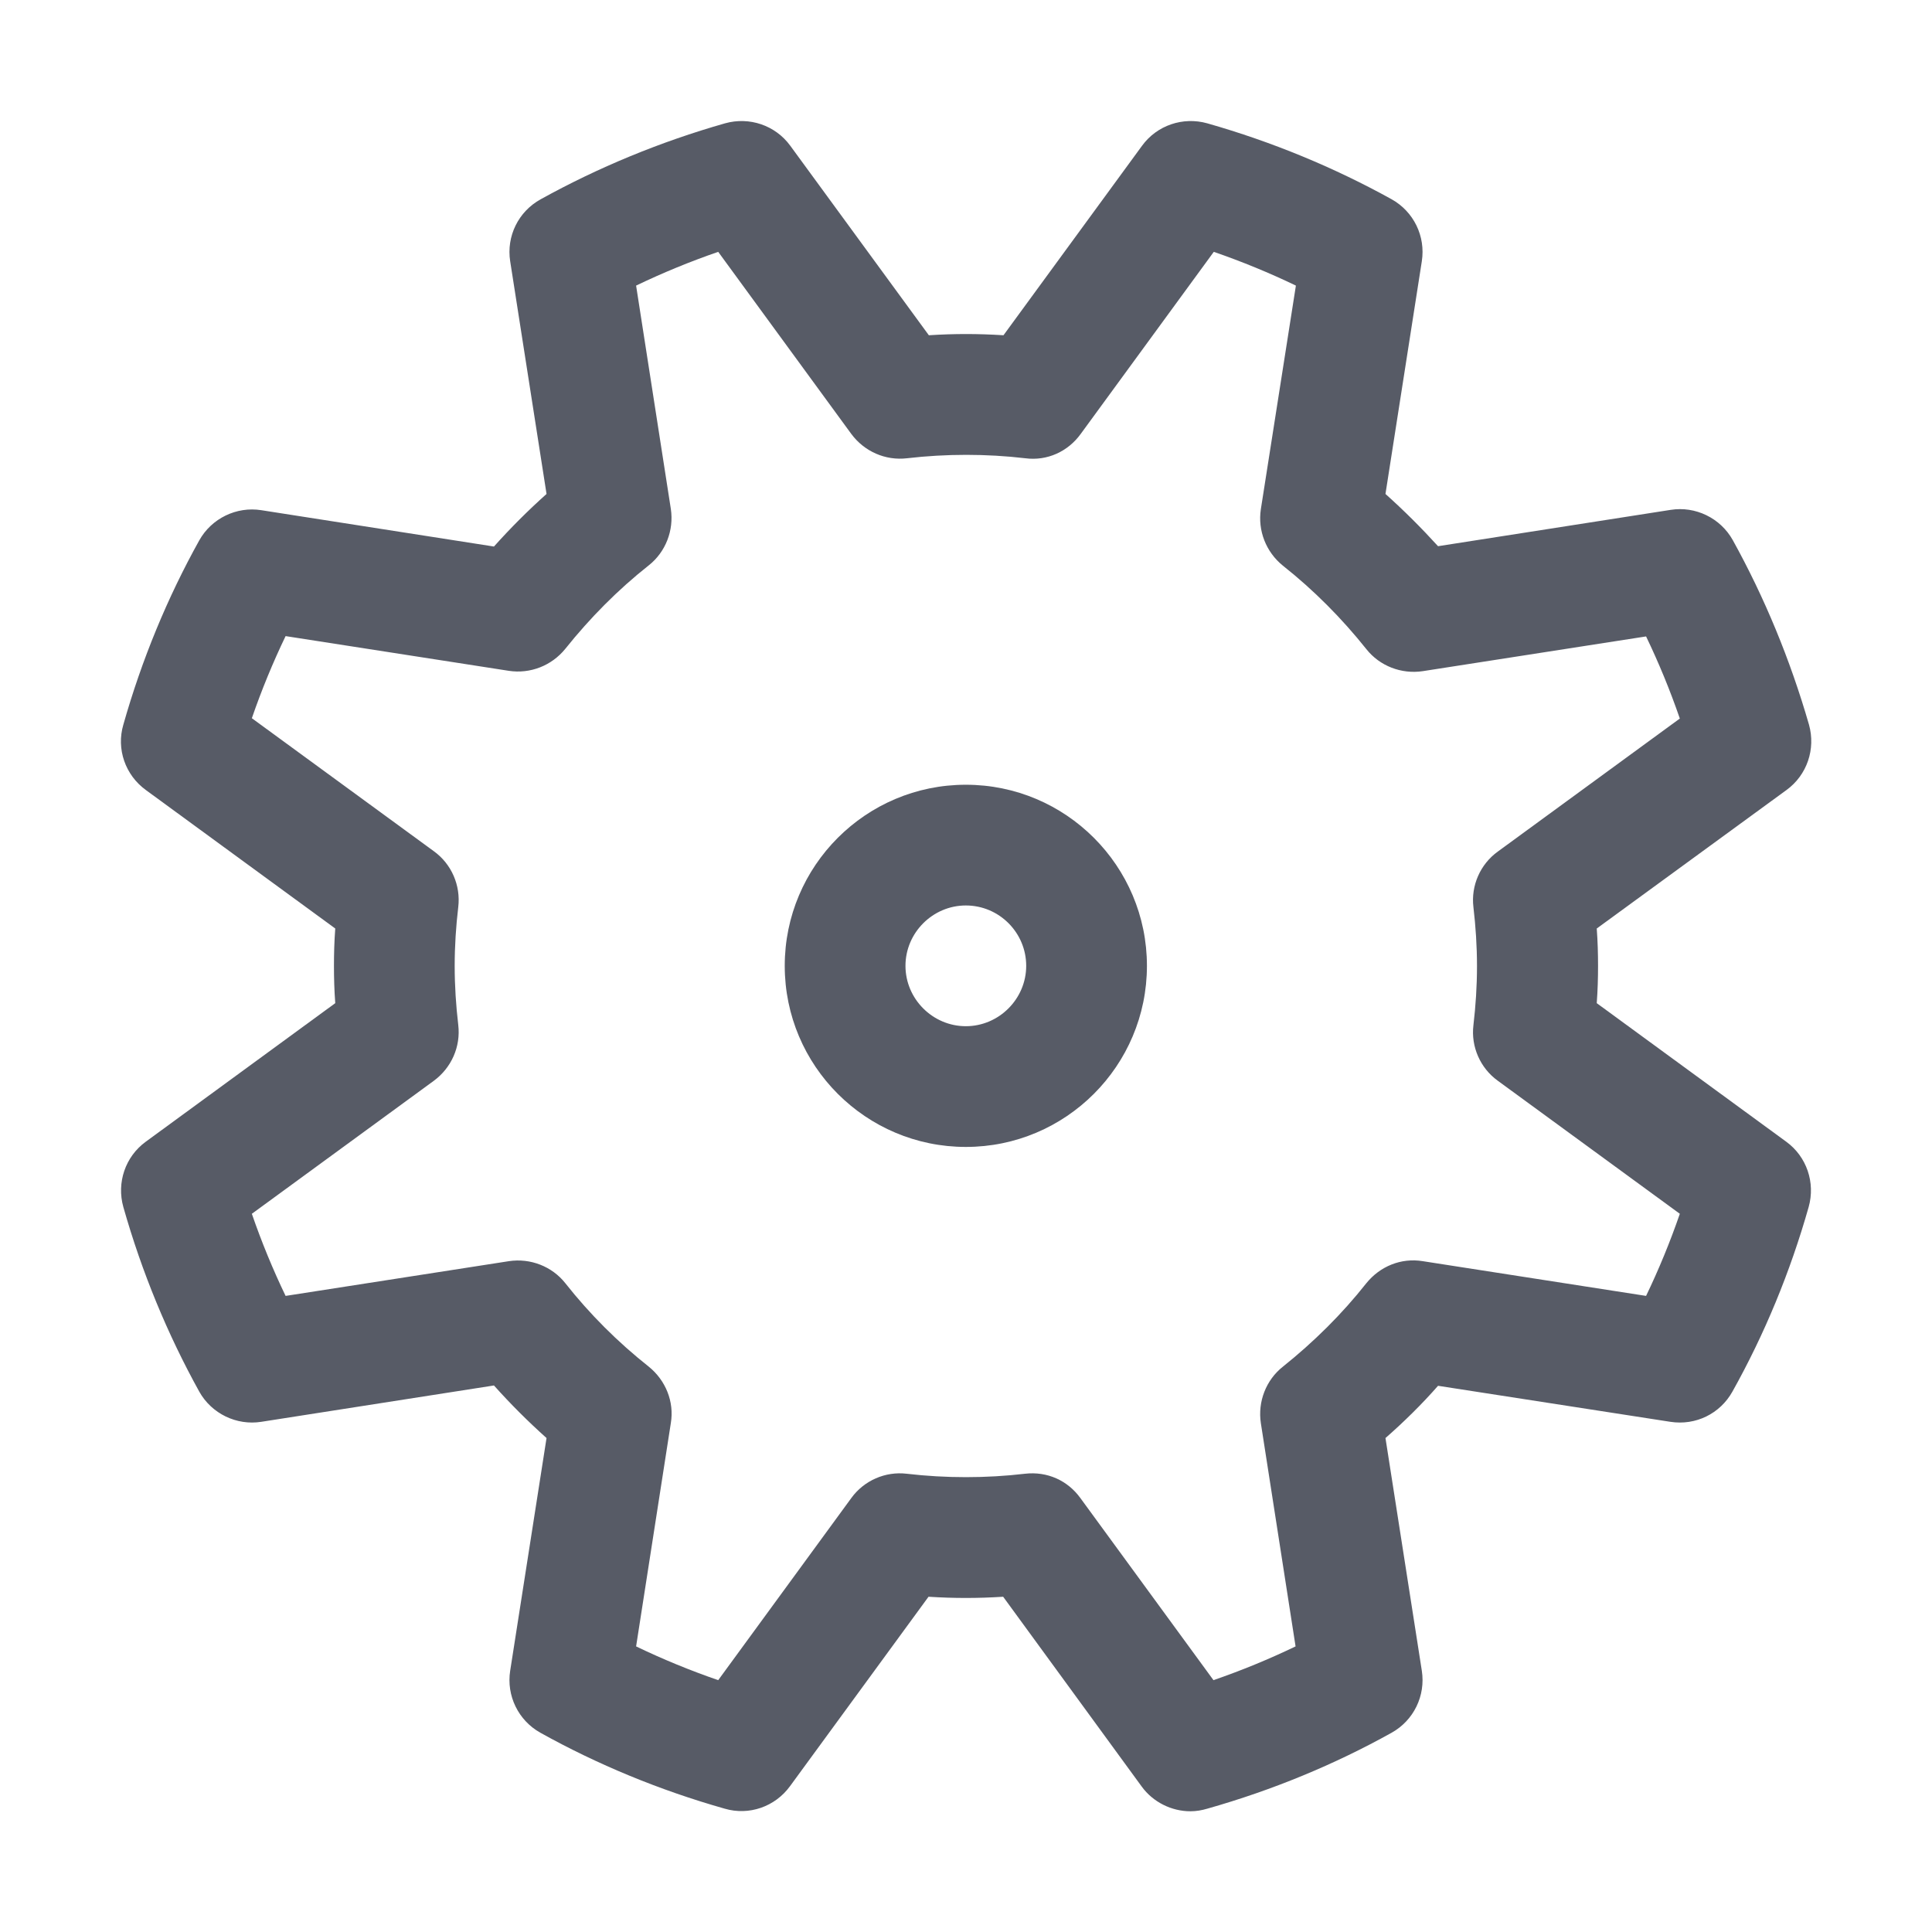
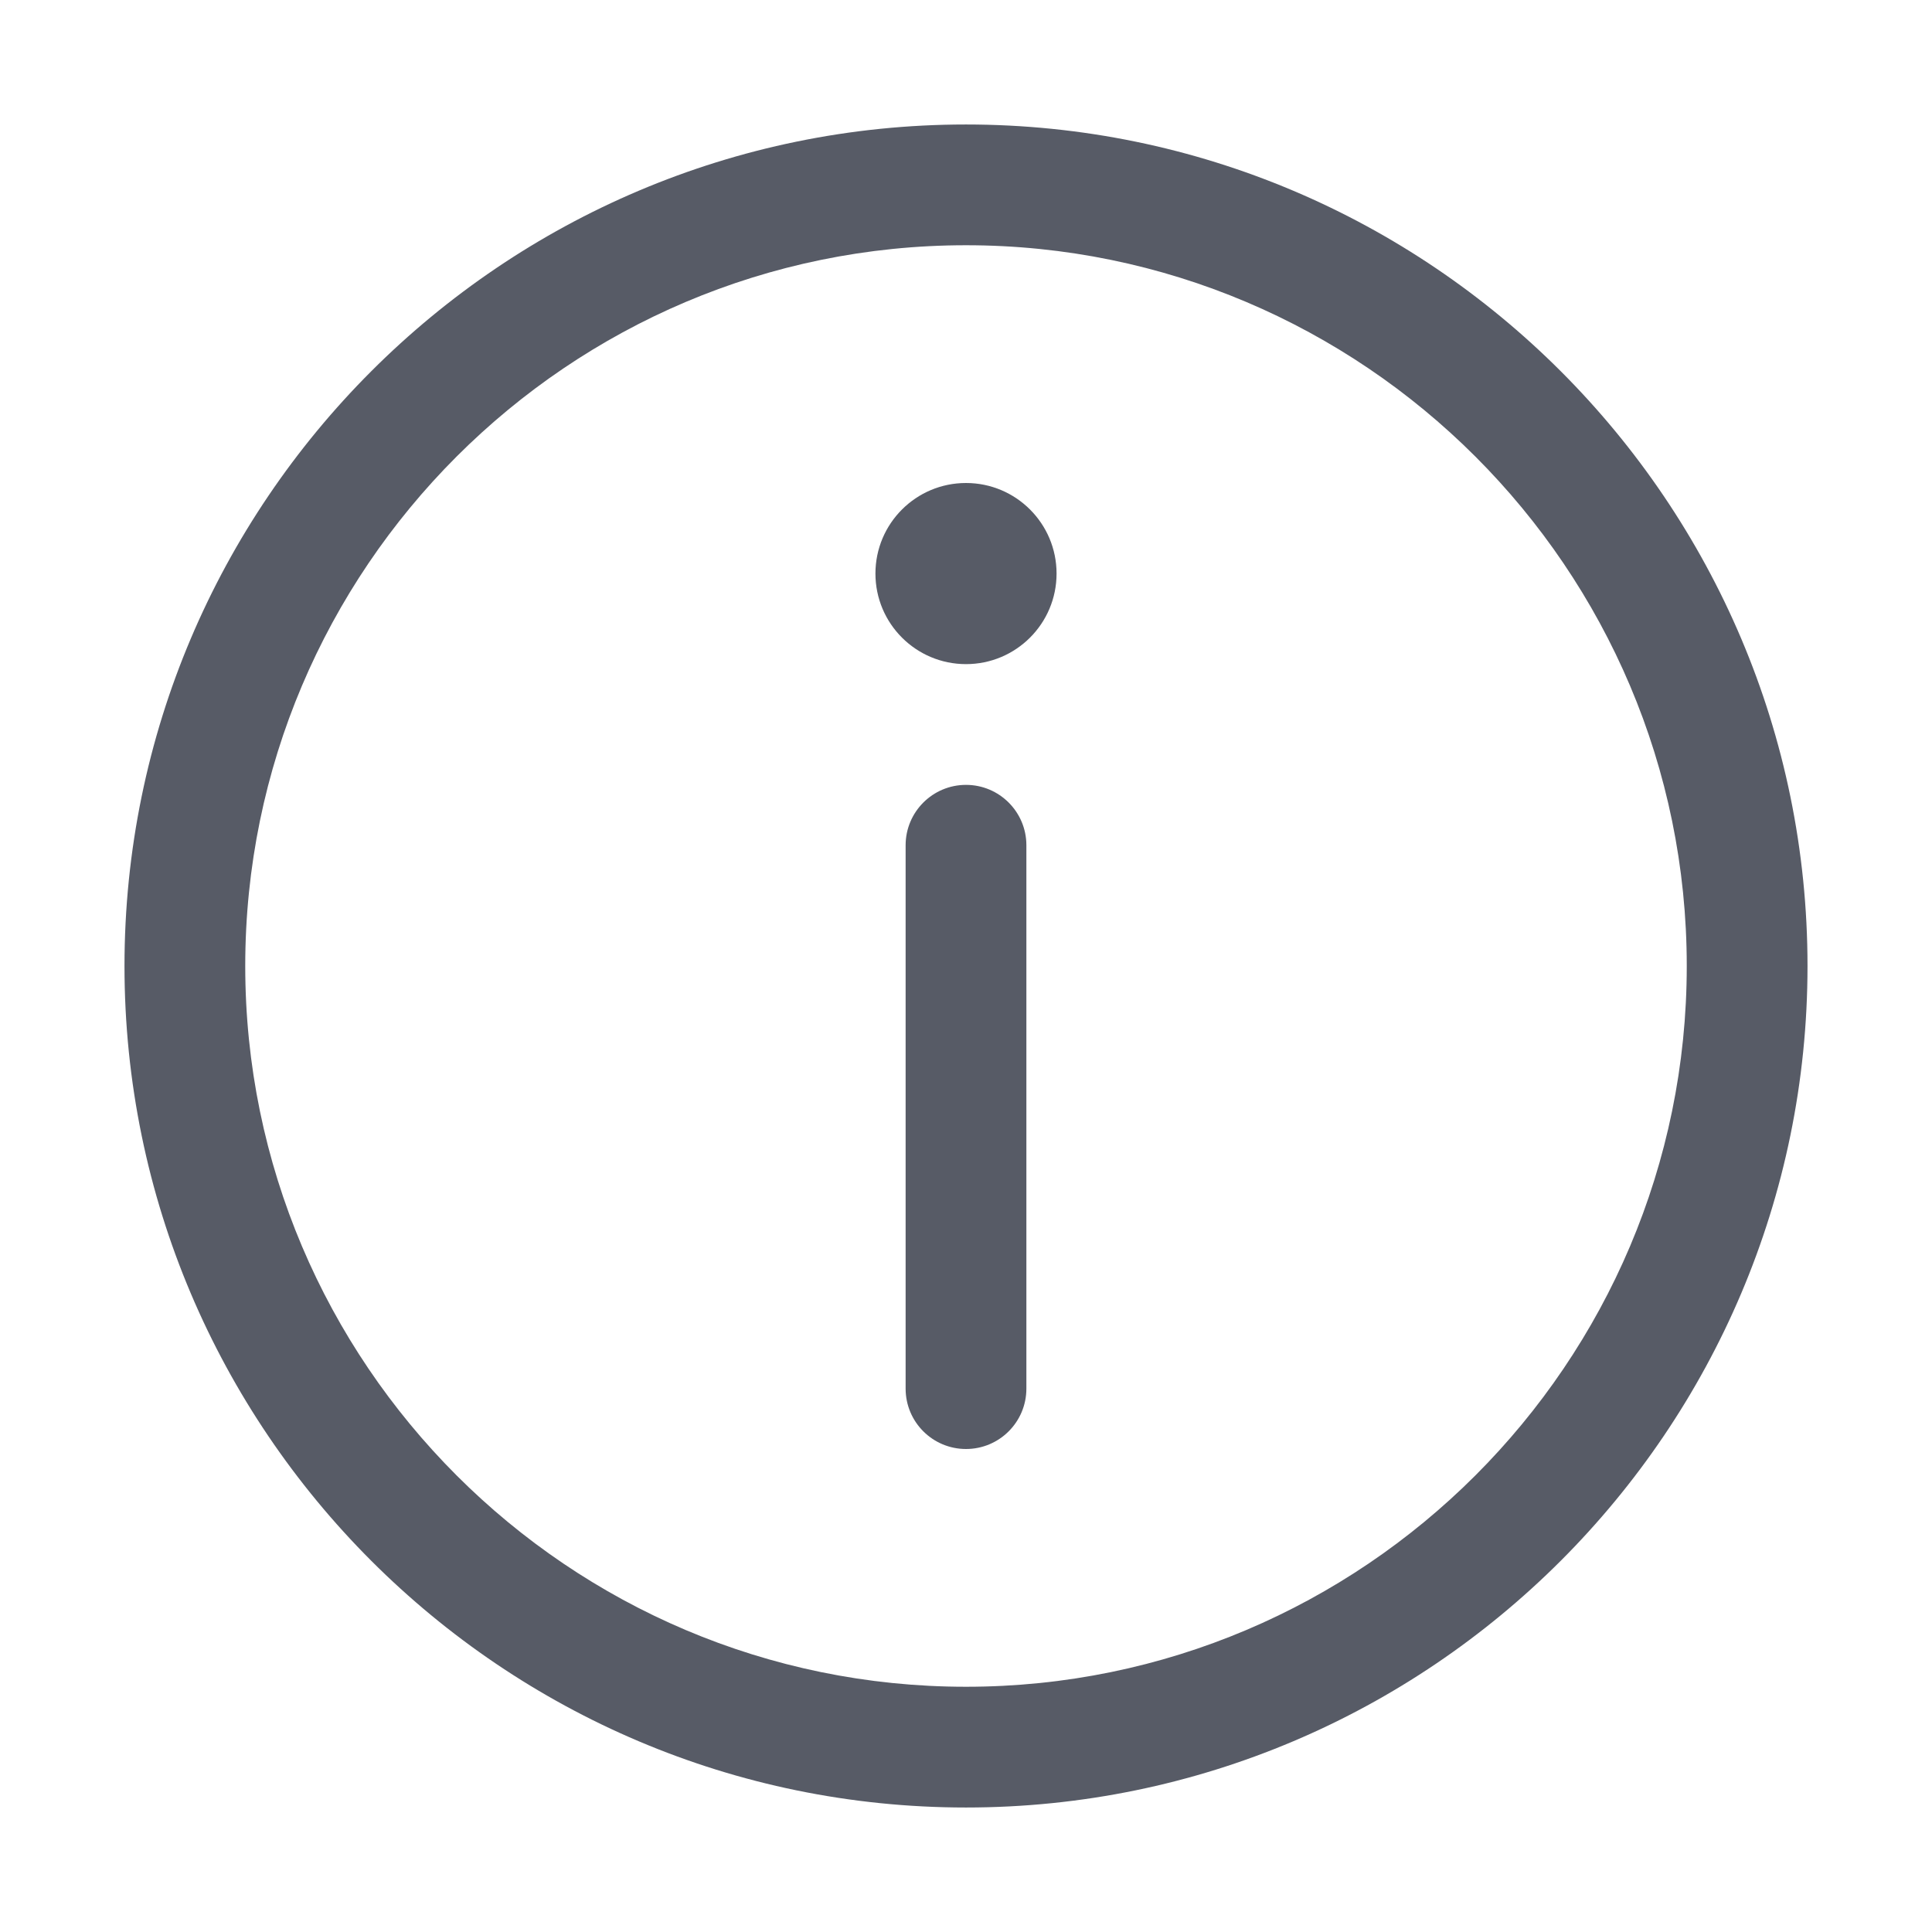
- <svg xmlns="http://www.w3.org/2000/svg" t="1681718489468" class="icon" viewBox="0 0 1024 1024" version="1.1" p-id="2988" width="200" height="200">
-   <path d="M511.914 607.898c-52.98 0-95.984-43.004-95.984-95.984s43.004-95.984 95.984-95.984 95.984 43.004 95.984 95.984S564.894 607.898 511.914 607.898zM511.914 479.919c-17.545 0-31.995 14.449-31.995 31.995s14.449 31.995 31.995 31.995 31.995-14.449 31.995-31.995S529.631 479.919 511.914 479.919z" fill="#575B66" p-id="2989" />
-   <path d="M630.948 960.011c-9.977 0-19.782-4.816-25.802-13.073L531.696 846.309c-13.589 0.86-25.974 0.86-39.563 0l-73.45 100.456c-7.913 10.837-21.674 15.653-34.575 11.869-34.575-9.805-67.43-23.394-97.704-40.251-11.697-6.537-18.061-19.61-15.997-32.855l19.266-123.334c-9.805-8.773-19.094-18.061-27.866-27.866l-123.334 19.266c-13.073 2.064-26.318-4.3-32.855-15.997-16.857-30.446-30.446-63.301-40.251-97.876-3.612-12.901 1.032-26.662 11.869-34.575l100.456-73.45c-0.516-6.881-0.688-13.417-0.688-19.782s0.172-12.901 0.688-19.782l-100.456-73.45c-10.837-7.913-15.653-21.674-11.869-34.575 9.805-34.575 23.394-67.43 40.251-97.704 6.537-11.697 19.782-18.061 32.855-15.997l123.334 19.266c8.773-9.805 18.061-19.094 27.866-27.866l-19.266-123.334c-2.064-13.245 4.3-26.318 16.169-32.855 30.446-16.857 63.301-30.446 97.704-40.251 12.901-3.612 26.662 1.032 34.575 11.869l73.45 100.456c13.589-0.86 25.802-0.86 39.563 0l73.45-100.456c7.913-10.837 21.674-15.481 34.575-11.869 34.403 9.805 67.258 23.394 97.704 40.251 11.697 6.537 18.061 19.61 15.997 32.855l-19.266 123.334c9.805 8.773 19.094 18.061 27.866 27.694l123.334-19.266c13.073-2.064 26.318 4.3 32.855 15.997 16.857 30.446 30.446 63.301 40.423 97.876 3.612 12.901-1.032 26.662-11.869 34.575L846.309 492.132c0.516 6.881 0.688 13.417 0.688 19.782 0 6.365-0.172 12.901-0.688 19.782l100.456 73.45c10.837 7.913 15.481 21.674 11.869 34.575-9.805 34.575-23.394 67.43-40.423 97.876-6.537 11.697-19.438 18.061-32.855 15.997L762.195 734.5c-8.601 9.805-18.061 19.094-27.866 27.694l19.266 123.334c2.064 13.245-4.3 26.318-15.997 32.855-30.274 16.857-63.129 30.446-97.704 40.251C636.968 959.495 634.044 960.011 630.948 960.011zM337.148 872.628c13.933 6.709 28.554 12.729 43.52 17.889l70.526-96.5c6.709-9.289 18.061-14.277 29.414-12.901 20.642 2.408 42.143 2.408 62.613 0 11.869-1.376 22.706 3.612 29.414 12.901l70.526 96.5c14.965-5.16 29.586-11.181 43.52-17.889l-18.406-118.346c-1.72-11.353 2.752-22.878 11.697-29.93 16.341-13.073 31.307-27.866 44.208-44.208 7.225-8.945 18.406-13.589 29.93-11.697l118.346 18.406c6.709-13.933 12.729-28.554 17.889-43.52l-96.5-70.526c-9.289-6.709-14.277-18.061-12.901-29.414 1.204-10.321 1.892-20.642 1.892-31.307s-0.688-20.986-1.892-31.307c-1.376-11.353 3.612-22.706 12.901-29.414l96.5-70.526c-5.16-14.965-11.181-29.586-17.889-43.52l-118.346 18.406c-11.353 1.72-22.878-2.752-29.93-11.697-12.901-16.169-27.694-31.135-44.208-44.208-8.945-7.225-13.417-18.578-11.697-29.93L686.852 151.372c-13.933-6.709-28.554-12.729-43.52-17.889l-70.526 96.5c-6.709 9.289-17.717 14.449-29.414 12.901-20.47-2.408-41.971-2.408-62.613 0-11.525 1.376-22.706-3.612-29.586-12.901l-70.526-96.5c-14.965 5.16-29.586 11.181-43.52 17.889l18.406 118.346c1.72 11.353-2.752 22.878-11.697 29.93-16.341 12.901-31.135 27.866-44.208 44.208-7.225 8.945-18.578 13.417-29.93 11.697L151.372 337.148c-6.709 13.933-12.729 28.554-17.889 43.52l96.5 70.526c9.289 6.709 14.277 18.061 12.901 29.586-1.204 10.149-1.892 20.642-1.892 31.135 0 10.665 0.688 20.986 1.892 31.307 1.376 11.525-3.612 22.706-12.901 29.586l-96.5 70.526c5.16 14.965 11.181 29.586 17.889 43.52l118.346-18.406c11.353-1.72 22.878 2.752 29.93 11.697 12.901 16.341 27.694 31.135 44.208 44.208 8.945 7.225 13.589 18.578 11.697 29.93L337.148 872.628z" fill="#575B66" p-id="2990" />
+ <svg xmlns="http://www.w3.org/2000/svg" t="1681883074930" class="icon" viewBox="0 0 1024 1024" version="1.1" p-id="2672" width="200" height="200">
+   <path d="M512 958.017c-245.92 0-446.017-200.064-446.017-446.017 0-245.92 200.095-446.017 446.017-446.017 245.952 0 446.017 200.064 446.017 446.017S757.952 958.017 512 958.017zM512 129.983c-210.656 0-382.017 171.359-382.017 382.017 0 210.625 171.359 382.017 382.017 382.017 210.625 0 382.017-171.359 382.017-382.017S722.625 129.983 512 129.983z" fill="#575B66" p-id="2673" />
+   <path d="M464 304c0 26.51 21.49 48 48 48s48-21.49 48-48-21.49-48-48-48S464 277.49 464 304z" fill="#575B66" p-id="2674" />
+   <path d="M512 768c-17.665 0-32.001-14.303-32.001-32.001L479.999 448c0-17.665 14.336-32.001 32.001-32.001s32.001 14.336 32.001 32.001l0 287.999C544.001 753.697 529.665 768 512 768z" fill="#575B66" p-id="2675" />
</svg>
